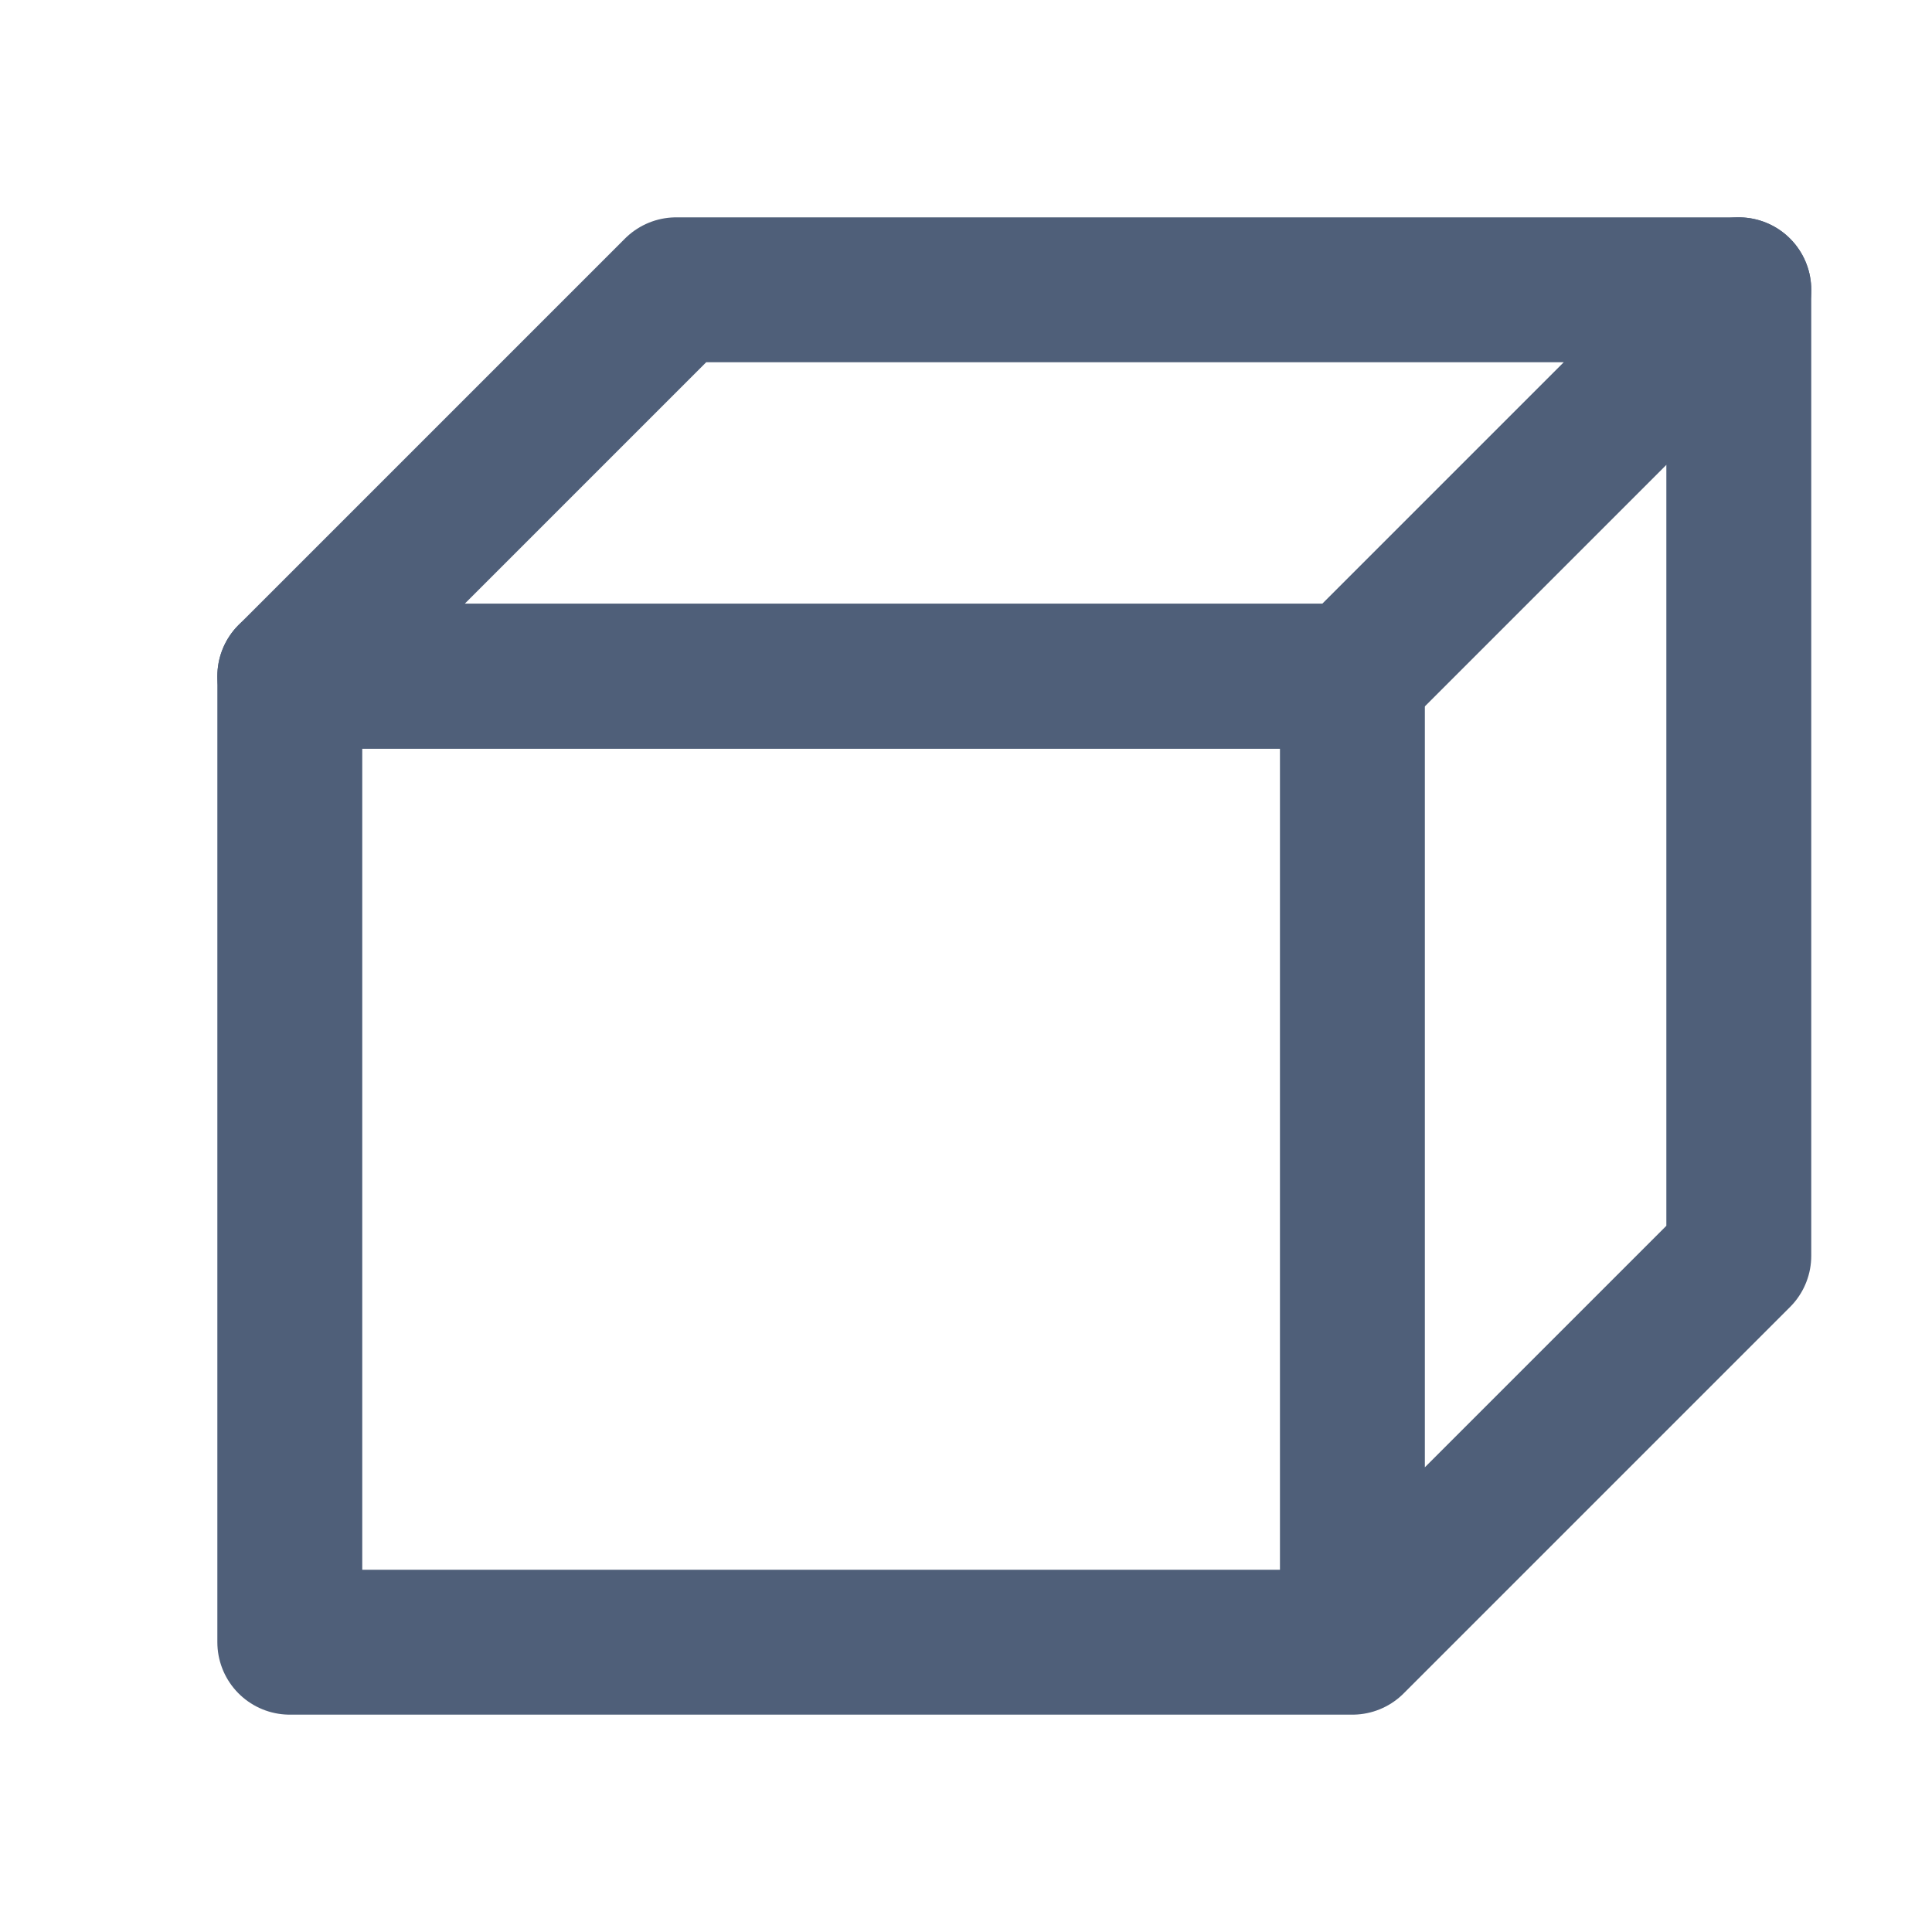
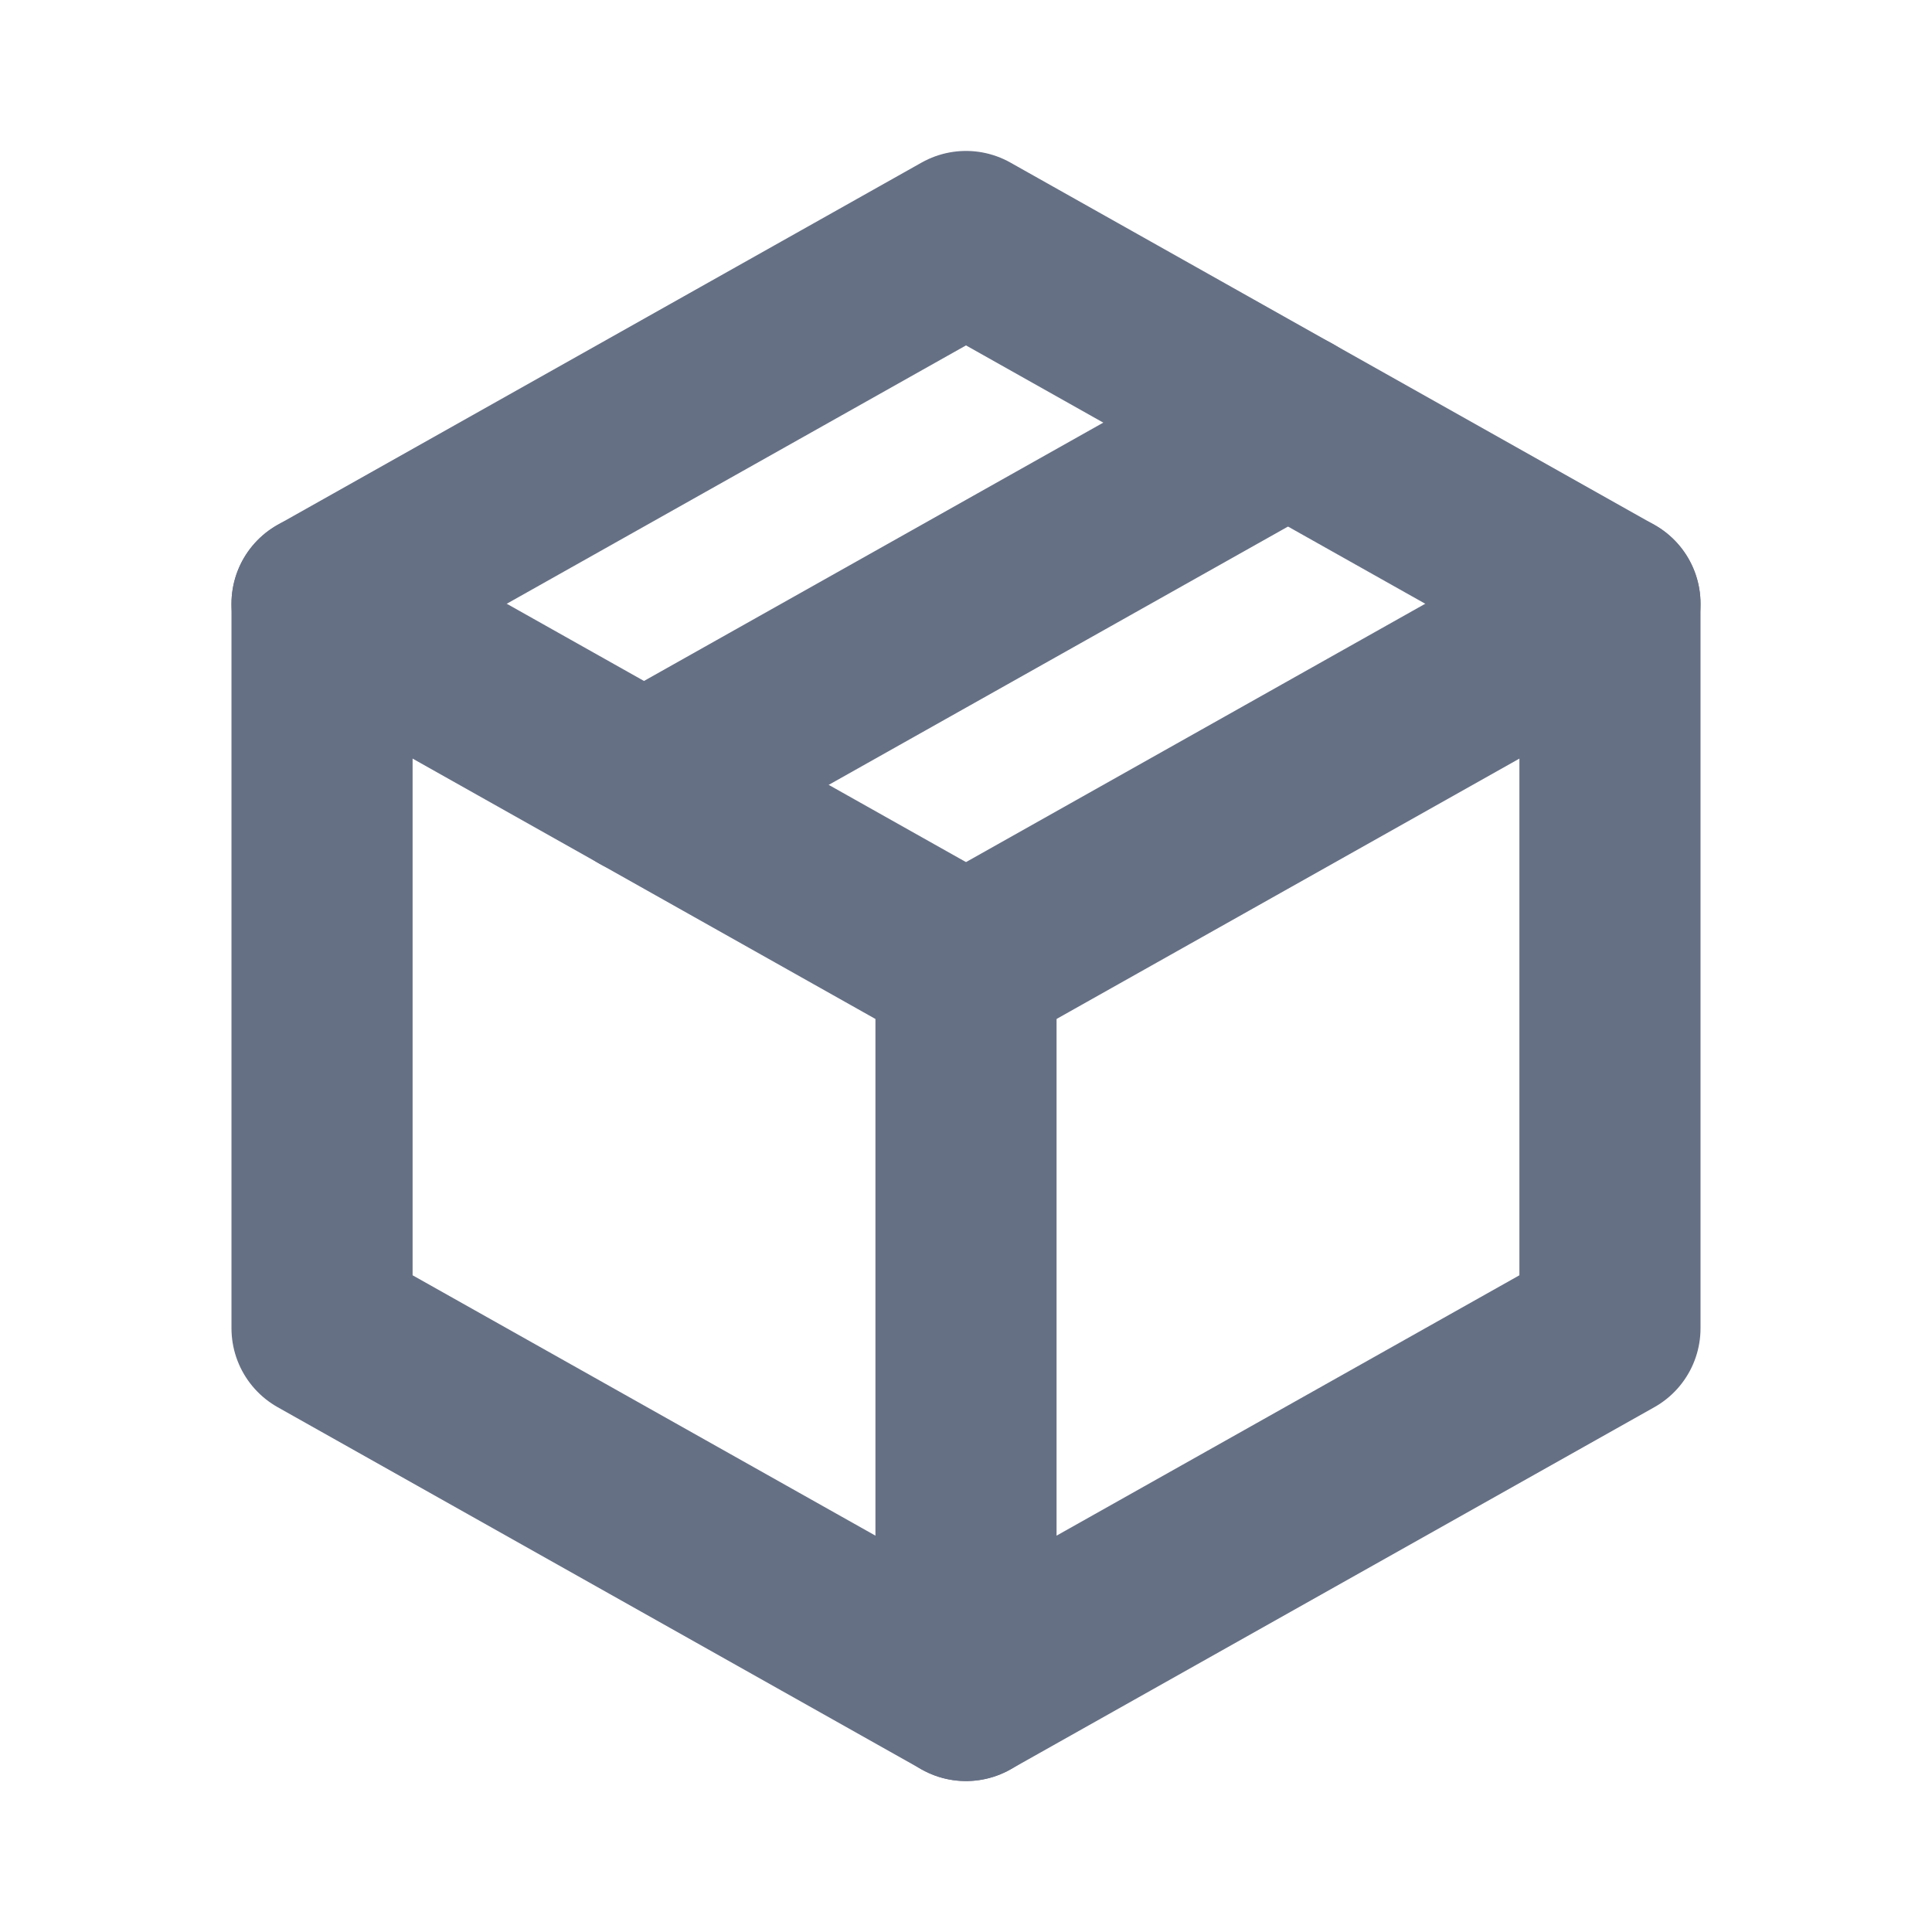
- <svg xmlns="http://www.w3.org/2000/svg" width="20" height="20" viewBox="0 0 20 20">
-   <g fill="none" fill-rule="evenodd" stroke="#4F5F79" stroke-linecap="round" stroke-linejoin="round" stroke-width="1.5">
-     <path d="M3 7L14 7 14 17 3 17zM14 7L18 3 18 13 14 17z" />
-     <path d="M7 3L18 3 14 7 3 7z" />
-   </g>
+ <svg xmlns="http://www.w3.org/2000/svg" width="16" height="16" viewBox="0 0 16 16" fill="none">
+   <path d="M8 2L13.333 5V11L8 14L2.667 11V5L8 2" stroke="#667085" stroke-width="1.5" stroke-linecap="round" stroke-linejoin="round" />
+   <path d="M8 8L13.333 5" stroke="#667085" stroke-width="1.5" stroke-linecap="round" stroke-linejoin="round" />
+   <path d="M8 8V14" stroke="#667085" stroke-width="1.5" stroke-linecap="round" stroke-linejoin="round" />
+   <path d="M8 8L2.667 5" stroke="#667085" stroke-width="1.5" stroke-linecap="round" stroke-linejoin="round" />
+   <path d="M10.667 3.5L5.333 6.5" stroke="#667085" stroke-width="1.5" stroke-linecap="round" stroke-linejoin="round" />
</svg>
